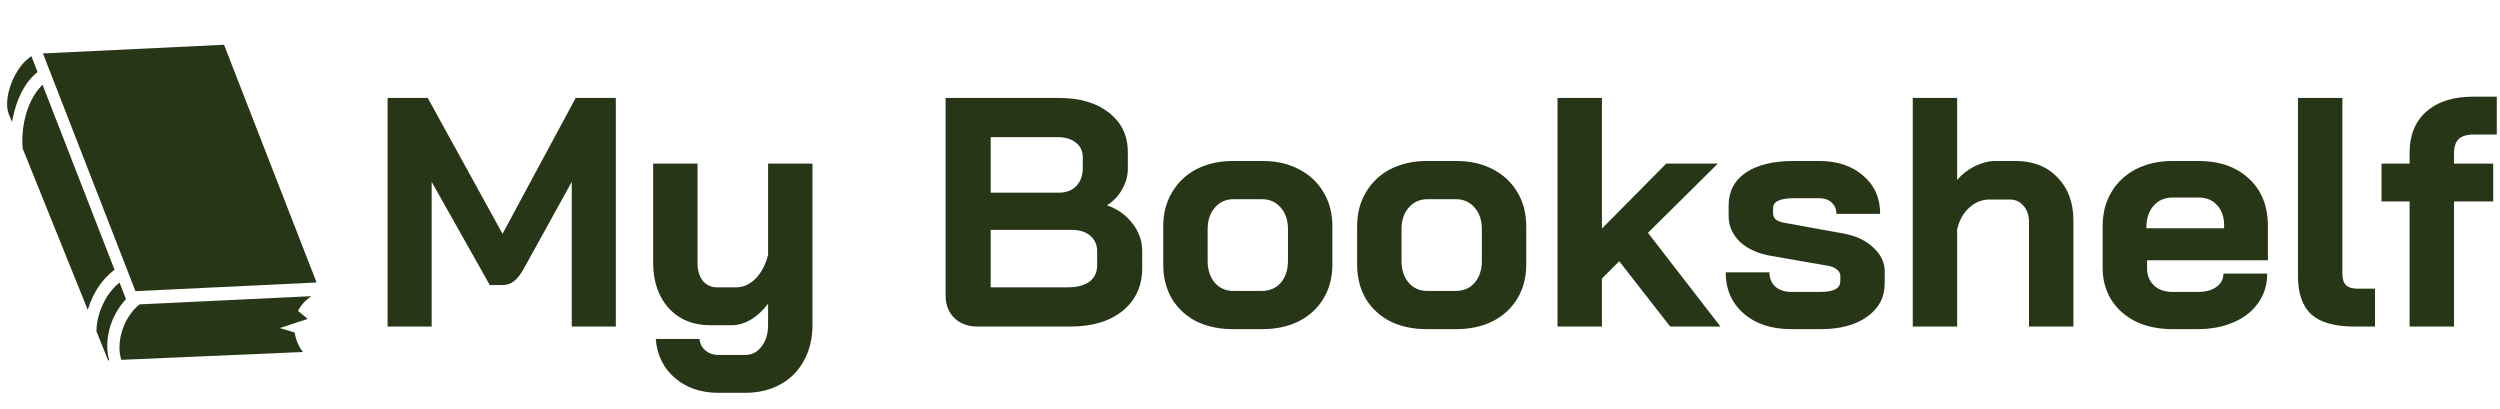
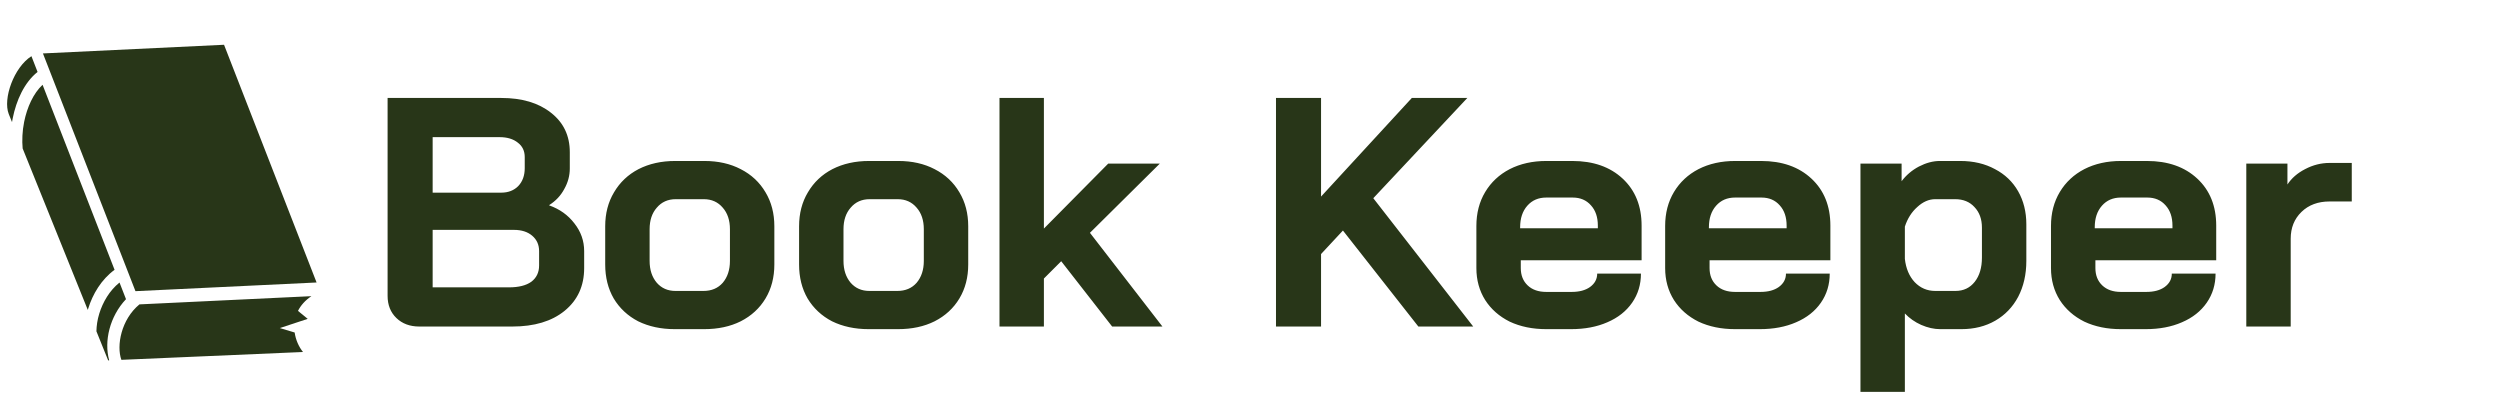
<svg xmlns="http://www.w3.org/2000/svg" width="245" height="40" viewBox="0 0 245 40" fill="none">
-   <path d="M37.984 9.6H41.92L49.248 22.912L56.416 9.6H60.352V32H56.032V17.824L51.328 26.336C51.008 26.912 50.677 27.328 50.336 27.584C50.016 27.819 49.643 27.936 49.216 27.936H48L42.304 17.824V32H37.984V9.6ZM70.408 38.496C68.68 38.496 67.25 38.005 66.12 37.024C65.01 36.064 64.392 34.795 64.264 33.216H68.552C68.594 33.685 68.786 34.059 69.128 34.336C69.469 34.635 69.896 34.784 70.408 34.784H73.032C73.693 34.784 74.226 34.507 74.632 33.952C75.058 33.419 75.272 32.715 75.272 31.84V29.76C74.781 30.421 74.216 30.944 73.576 31.328C72.957 31.691 72.338 31.872 71.72 31.872H69.608C67.922 31.872 66.568 31.317 65.544 30.208C64.52 29.077 64.008 27.584 64.008 25.728V16.032H68.36V25.792C68.36 26.496 68.53 27.072 68.872 27.52C69.234 27.947 69.704 28.16 70.28 28.16H72.136C72.84 28.16 73.48 27.872 74.056 27.296C74.632 26.699 75.037 25.92 75.272 24.96V16.032H79.624V31.84C79.624 33.163 79.346 34.325 78.792 35.328C78.258 36.331 77.49 37.109 76.488 37.664C75.485 38.219 74.333 38.496 73.032 38.496H70.408ZM95.775 32C94.858 32 94.112 31.723 93.535 31.168C92.96 30.613 92.671 29.888 92.671 28.992V9.6H103.808C105.834 9.6 107.456 10.08 108.672 11.04C109.909 12 110.528 13.291 110.528 14.912V16.512C110.528 17.216 110.346 17.888 109.984 18.528C109.642 19.168 109.152 19.691 108.512 20.096V20.128C109.536 20.491 110.357 21.077 110.976 21.888C111.616 22.699 111.936 23.605 111.936 24.608V26.272C111.936 28.021 111.296 29.419 110.016 30.464C108.757 31.488 107.05 32 104.896 32H95.775ZM103.808 18.88C104.49 18.88 105.045 18.667 105.472 18.24C105.898 17.792 106.112 17.205 106.112 16.48V15.392C106.112 14.795 105.888 14.325 105.44 13.984C104.992 13.621 104.394 13.44 103.648 13.44H97.088V18.88H103.808ZM104.576 28.16C105.514 28.16 106.24 27.979 106.752 27.616C107.264 27.232 107.52 26.699 107.52 26.016V24.608C107.52 23.989 107.296 23.488 106.847 23.104C106.4 22.72 105.802 22.528 105.056 22.528H97.088V28.16H104.576ZM120.813 32.256C119.469 32.256 118.275 32 117.229 31.488C116.205 30.955 115.405 30.208 114.829 29.248C114.275 28.288 113.997 27.179 113.997 25.92V22.176C113.997 20.917 114.285 19.808 114.861 18.848C115.437 17.867 116.237 17.109 117.261 16.576C118.307 16.043 119.501 15.776 120.845 15.776H123.725C125.069 15.776 126.253 16.043 127.277 16.576C128.323 17.109 129.133 17.867 129.709 18.848C130.285 19.808 130.573 20.917 130.573 22.176V25.92C130.573 27.179 130.285 28.288 129.709 29.248C129.133 30.208 128.323 30.955 127.277 31.488C126.253 32 125.059 32.256 123.693 32.256H120.813ZM123.629 28.512C124.419 28.512 125.048 28.245 125.517 27.712C125.987 27.157 126.221 26.443 126.221 25.568V22.464C126.221 21.589 125.987 20.885 125.517 20.352C125.048 19.797 124.429 19.52 123.661 19.52H120.909C120.141 19.52 119.523 19.797 119.053 20.352C118.584 20.885 118.349 21.589 118.349 22.464V25.568C118.349 26.443 118.584 27.157 119.053 27.712C119.523 28.245 120.131 28.512 120.877 28.512H123.629ZM139.813 32.256C138.469 32.256 137.275 32 136.229 31.488C135.205 30.955 134.405 30.208 133.829 29.248C133.275 28.288 132.997 27.179 132.997 25.92V22.176C132.997 20.917 133.285 19.808 133.861 18.848C134.437 17.867 135.237 17.109 136.261 16.576C137.307 16.043 138.501 15.776 139.845 15.776H142.725C144.069 15.776 145.253 16.043 146.277 16.576C147.323 17.109 148.133 17.867 148.709 18.848C149.285 19.808 149.573 20.917 149.573 22.176V25.92C149.573 27.179 149.285 28.288 148.709 29.248C148.133 30.208 147.323 30.955 146.277 31.488C145.253 32 144.059 32.256 142.693 32.256H139.813ZM142.629 28.512C143.419 28.512 144.048 28.245 144.517 27.712C144.987 27.157 145.221 26.443 145.221 25.568V22.464C145.221 21.589 144.987 20.885 144.517 20.352C144.048 19.797 143.429 19.52 142.661 19.52H139.909C139.141 19.52 138.523 19.797 138.053 20.352C137.584 20.885 137.349 21.589 137.349 22.464V25.568C137.349 26.443 137.584 27.157 138.053 27.712C138.523 28.245 139.131 28.512 139.877 28.512H142.629ZM163.677 32L158.685 25.6L156.989 27.296V32H152.637V9.6H156.989V22.4L163.293 16.032H168.349L161.501 22.816L168.605 32H163.677ZM175.551 32.256C173.61 32.256 172.053 31.744 170.879 30.72C169.706 29.696 169.119 28.352 169.119 26.688H173.407C173.407 27.264 173.599 27.733 173.983 28.096C174.389 28.437 174.911 28.608 175.551 28.608H178.431C179.711 28.608 180.351 28.256 180.351 27.552V27.008C180.351 26.795 180.245 26.603 180.031 26.432C179.818 26.24 179.53 26.112 179.167 26.048L173.631 25.088C172.33 24.875 171.295 24.416 170.527 23.712C169.781 22.987 169.407 22.144 169.407 21.184V20.128C169.407 18.763 169.962 17.696 171.071 16.928C172.202 16.16 173.77 15.776 175.775 15.776H178.271C180.063 15.776 181.503 16.256 182.591 17.216C183.701 18.155 184.255 19.403 184.255 20.96H179.967C179.967 20.491 179.807 20.117 179.487 19.84C179.189 19.563 178.783 19.424 178.271 19.424H175.839C174.453 19.424 173.759 19.744 173.759 20.384V20.896C173.759 21.131 173.845 21.333 174.015 21.504C174.207 21.653 174.474 21.76 174.815 21.824L180.639 22.88C181.855 23.093 182.837 23.552 183.583 24.256C184.33 24.939 184.703 25.717 184.703 26.592V27.744C184.703 29.131 184.127 30.229 182.975 31.04C181.845 31.851 180.33 32.256 178.431 32.256H175.551ZM187.45 9.6H191.802V17.632C192.271 17.077 192.847 16.629 193.53 16.288C194.234 15.947 194.906 15.776 195.546 15.776H197.53C199.236 15.776 200.602 16.309 201.626 17.376C202.671 18.443 203.194 19.851 203.194 21.6V32H198.842V21.76C198.842 21.099 198.66 20.565 198.298 20.16C197.956 19.755 197.508 19.552 196.954 19.552H194.97C194.223 19.552 193.551 19.829 192.954 20.384C192.378 20.917 191.994 21.621 191.802 22.496V32H187.45V9.6ZM212.908 32.256C211.564 32.256 210.369 32.011 209.324 31.52C208.3 31.008 207.5 30.304 206.924 29.408C206.348 28.491 206.06 27.445 206.06 26.272V22.144C206.06 20.885 206.348 19.776 206.924 18.816C207.5 17.856 208.3 17.109 209.324 16.576C210.369 16.043 211.564 15.776 212.908 15.776H215.468C217.516 15.776 219.158 16.352 220.396 17.504C221.633 18.656 222.252 20.192 222.252 22.112V25.504H210.412V26.272C210.412 26.976 210.636 27.541 211.084 27.968C211.532 28.395 212.14 28.608 212.908 28.608H215.404C216.15 28.608 216.748 28.448 217.196 28.128C217.665 27.787 217.9 27.349 217.9 26.816H222.188C222.188 27.883 221.9 28.832 221.324 29.664C220.748 30.496 219.937 31.136 218.892 31.584C217.868 32.032 216.684 32.256 215.34 32.256H212.908ZM217.964 22.368V22.112C217.964 21.28 217.74 20.619 217.292 20.128C216.844 19.616 216.246 19.36 215.5 19.36H212.908C212.14 19.36 211.521 19.627 211.052 20.16C210.582 20.693 210.348 21.397 210.348 22.272V22.368H217.964ZM230.704 32C228.805 32 227.408 31.605 226.512 30.816C225.637 30.005 225.2 28.757 225.2 27.072V9.6H229.552V26.816C229.552 27.328 229.669 27.701 229.904 27.936C230.138 28.171 230.512 28.288 231.024 28.288H232.752V32H230.704ZM236.141 19.744H233.389V16.032H236.141V14.976C236.141 13.248 236.685 11.904 237.773 10.944C238.882 9.963 240.418 9.472 242.381 9.472H244.685V13.184H242.445C241.762 13.184 241.261 13.333 240.941 13.632C240.642 13.931 240.493 14.4 240.493 15.04V16.032H244.333V19.744H240.493V32H236.141V19.744Z" fill="#283618" />
+   <path d="M41.088 32C40.171 32 39.424 31.723 38.848 31.168C38.272 30.613 37.984 29.888 37.984 28.992V9.6H49.12C51.147 9.6 52.768 10.08 53.984 11.04C55.221 12 55.84 13.291 55.84 14.912V16.512C55.84 17.216 55.659 17.888 55.296 18.528C54.955 19.168 54.464 19.691 53.824 20.096V20.128C54.848 20.491 55.669 21.077 56.288 21.888C56.928 22.699 57.248 23.605 57.248 24.608V26.272C57.248 28.021 56.608 29.419 55.328 30.464C54.069 31.488 52.363 32 50.208 32H41.088ZM49.12 18.88C49.803 18.88 50.357 18.667 50.784 18.24C51.211 17.792 51.424 17.205 51.424 16.48V15.392C51.424 14.795 51.2 14.325 50.752 13.984C50.304 13.621 49.707 13.44 48.96 13.44H42.4V18.88H49.12ZM49.888 28.16C50.827 28.16 51.552 27.979 52.064 27.616C52.576 27.232 52.832 26.699 52.832 26.016V24.608C52.832 23.989 52.608 23.488 52.16 23.104C51.712 22.72 51.115 22.528 50.368 22.528H42.4V28.16H49.888ZM66.126 32.256C64.782 32.256 63.587 32 62.542 31.488C61.518 30.955 60.718 30.208 60.142 29.248C59.587 28.288 59.31 27.179 59.31 25.92V22.176C59.31 20.917 59.598 19.808 60.174 18.848C60.75 17.867 61.55 17.109 62.574 16.576C63.619 16.043 64.814 15.776 66.158 15.776H69.038C70.382 15.776 71.566 16.043 72.59 16.576C73.635 17.109 74.446 17.867 75.022 18.848C75.598 19.808 75.886 20.917 75.886 22.176V25.92C75.886 27.179 75.598 28.288 75.022 29.248C74.446 30.208 73.635 30.955 72.59 31.488C71.566 32 70.371 32.256 69.006 32.256H66.126ZM68.942 28.512C69.731 28.512 70.36 28.245 70.83 27.712C71.299 27.157 71.534 26.443 71.534 25.568V22.464C71.534 21.589 71.299 20.885 70.83 20.352C70.36 19.797 69.742 19.52 68.974 19.52H66.222C65.454 19.52 64.835 19.797 64.366 20.352C63.896 20.885 63.662 21.589 63.662 22.464V25.568C63.662 26.443 63.896 27.157 64.366 27.712C64.835 28.245 65.443 28.512 66.19 28.512H68.942ZM85.126 32.256C83.782 32.256 82.587 32 81.542 31.488C80.518 30.955 79.718 30.208 79.142 29.248C78.587 28.288 78.31 27.179 78.31 25.92V22.176C78.31 20.917 78.598 19.808 79.174 18.848C79.75 17.867 80.55 17.109 81.574 16.576C82.619 16.043 83.814 15.776 85.158 15.776H88.038C89.382 15.776 90.566 16.043 91.59 16.576C92.635 17.109 93.446 17.867 94.022 18.848C94.598 19.808 94.886 20.917 94.886 22.176V25.92C94.886 27.179 94.598 28.288 94.022 29.248C93.446 30.208 92.635 30.955 91.59 31.488C90.566 32 89.371 32.256 88.006 32.256H85.126ZM87.942 28.512C88.731 28.512 89.36 28.245 89.83 27.712C90.299 27.157 90.534 26.443 90.534 25.568V22.464C90.534 21.589 90.299 20.885 89.83 20.352C89.36 19.797 88.742 19.52 87.974 19.52H85.222C84.454 19.52 83.835 19.797 83.366 20.352C82.896 20.885 82.662 21.589 82.662 22.464V25.568C82.662 26.443 82.896 27.157 83.366 27.712C83.835 28.245 84.443 28.512 85.19 28.512H87.942ZM108.99 32L103.998 25.6L102.302 27.296V32H97.95V9.6H102.302V22.4L108.606 16.032H113.662L106.814 22.816L113.918 32H108.99ZM138.999 32L131.607 22.592L129.463 24.896V32H125.047V9.6H129.463V19.264L138.359 9.6H143.799L134.583 19.424L144.375 32H138.999ZM151.533 32.256C150.189 32.256 148.994 32.011 147.949 31.52C146.925 31.008 146.125 30.304 145.549 29.408C144.973 28.491 144.685 27.445 144.685 26.272V22.144C144.685 20.885 144.973 19.776 145.549 18.816C146.125 17.856 146.925 17.109 147.949 16.576C148.994 16.043 150.189 15.776 151.533 15.776H154.093C156.141 15.776 157.783 16.352 159.021 17.504C160.258 18.656 160.877 20.192 160.877 22.112V25.504H149.037V26.272C149.037 26.976 149.261 27.541 149.709 27.968C150.157 28.395 150.765 28.608 151.533 28.608H154.029C154.775 28.608 155.373 28.448 155.821 28.128C156.29 27.787 156.525 27.349 156.525 26.816H160.813C160.813 27.883 160.525 28.832 159.949 29.664C159.373 30.496 158.562 31.136 157.517 31.584C156.493 32.032 155.309 32.256 153.965 32.256H151.533ZM156.589 22.368V22.112C156.589 21.28 156.365 20.619 155.917 20.128C155.469 19.616 154.871 19.36 154.125 19.36H151.533C150.765 19.36 150.146 19.627 149.677 20.16C149.207 20.693 148.973 21.397 148.973 22.272V22.368H156.589ZM170.033 32.256C168.689 32.256 167.494 32.011 166.449 31.52C165.425 31.008 164.625 30.304 164.049 29.408C163.473 28.491 163.185 27.445 163.185 26.272V22.144C163.185 20.885 163.473 19.776 164.049 18.816C164.625 17.856 165.425 17.109 166.449 16.576C167.494 16.043 168.689 15.776 170.033 15.776H172.593C174.641 15.776 176.283 16.352 177.521 17.504C178.758 18.656 179.377 20.192 179.377 22.112V25.504H167.537V26.272C167.537 26.976 167.761 27.541 168.209 27.968C168.657 28.395 169.265 28.608 170.033 28.608H172.529C173.275 28.608 173.873 28.448 174.321 28.128C174.79 27.787 175.025 27.349 175.025 26.816H179.313C179.313 27.883 179.025 28.832 178.449 29.664C177.873 30.496 177.062 31.136 176.017 31.584C174.993 32.032 173.809 32.256 172.465 32.256H170.033ZM175.089 22.368V22.112C175.089 21.28 174.865 20.619 174.417 20.128C173.969 19.616 173.371 19.36 172.625 19.36H170.033C169.265 19.36 168.646 19.627 168.177 20.16C167.707 20.693 167.473 21.397 167.473 22.272V22.368H175.089ZM182.325 16.032H186.357V17.76C186.805 17.163 187.37 16.683 188.053 16.32C188.757 15.957 189.439 15.776 190.101 15.776H192.117C193.397 15.776 194.527 16.043 195.509 16.576C196.49 17.088 197.247 17.813 197.781 18.752C198.314 19.691 198.581 20.768 198.581 21.984V25.568C198.581 26.891 198.314 28.064 197.781 29.088C197.247 30.091 196.501 30.869 195.541 31.424C194.581 31.979 193.471 32.256 192.213 32.256H190.133C189.535 32.256 188.917 32.117 188.277 31.84C187.658 31.563 187.125 31.189 186.677 30.72V38.4H182.325V16.032ZM191.637 28.512C192.426 28.512 193.055 28.213 193.525 27.616C193.994 27.019 194.229 26.229 194.229 25.248V22.304C194.229 21.472 193.983 20.8 193.493 20.288C193.023 19.776 192.394 19.52 191.605 19.52H189.653C189.034 19.52 188.447 19.776 187.893 20.288C187.338 20.779 186.933 21.419 186.677 22.208V25.376C186.783 26.315 187.103 27.072 187.637 27.648C188.191 28.224 188.863 28.512 189.653 28.512H191.637ZM207.845 32.256C206.501 32.256 205.307 32.011 204.261 31.52C203.237 31.008 202.437 30.304 201.861 29.408C201.285 28.491 200.997 27.445 200.997 26.272V22.144C200.997 20.885 201.285 19.776 201.861 18.816C202.437 17.856 203.237 17.109 204.261 16.576C205.307 16.043 206.501 15.776 207.845 15.776H210.405C212.453 15.776 214.096 16.352 215.333 17.504C216.571 18.656 217.189 20.192 217.189 22.112V25.504H205.349V26.272C205.349 26.976 205.573 27.541 206.021 27.968C206.469 28.395 207.077 28.608 207.845 28.608H210.341C211.088 28.608 211.685 28.448 212.133 28.128C212.603 27.787 212.837 27.349 212.837 26.816H217.125C217.125 27.883 216.837 28.832 216.261 29.664C215.685 30.496 214.875 31.136 213.829 31.584C212.805 32.032 211.621 32.256 210.277 32.256H207.845ZM212.901 22.368V22.112C212.901 21.28 212.677 20.619 212.229 20.128C211.781 19.616 211.184 19.36 210.437 19.36H207.845C207.077 19.36 206.459 19.627 205.989 20.16C205.52 20.693 205.285 21.397 205.285 22.272V22.368H212.901ZM220.137 16.032H224.169V18.08C224.575 17.461 225.151 16.96 225.897 16.576C226.665 16.171 227.465 15.968 228.297 15.968H230.473V19.744H228.297C227.167 19.744 226.249 20.085 225.545 20.768C224.841 21.451 224.489 22.325 224.489 23.392V32H220.137V16.032Z" fill="#283618" />
  <path d="M4.208 5.236L13.275 28.534L31.025 27.684L21.956 4.387L4.208 5.236ZM3.08 5.506C1.361 6.593 0.266 9.677 0.857 11.173L1.177 11.965C1.199 11.837 1.223 11.708 1.248 11.58C1.6 9.845 2.367 8.098 3.681 7.05L3.08 5.506ZM4.172 8.309C3.268 9.148 2.655 10.518 2.368 11.933C2.182 12.851 2.15 13.785 2.22 14.55L8.605 30.374C8.617 30.333 8.628 30.292 8.641 30.251C9.081 28.821 9.931 27.39 11.228 26.441L4.172 8.309L4.172 8.309ZM11.713 27.688C10.738 28.471 10.076 29.604 9.727 30.74C9.541 31.342 9.458 31.941 9.449 32.467L10.6 35.319L10.7 35.314C10.179 33.429 10.754 31.006 12.348 29.318L11.713 27.688L11.713 27.688ZM13.664 29.83C11.873 31.31 11.397 33.877 11.894 35.264L29.694 34.496C29.29 33.999 28.982 33.321 28.876 32.585L27.425 32.15L30.154 31.248L29.203 30.467C29.469 29.937 29.896 29.441 30.519 29.024L13.664 29.829L13.664 29.83Z" fill="#283618" />
</svg>
